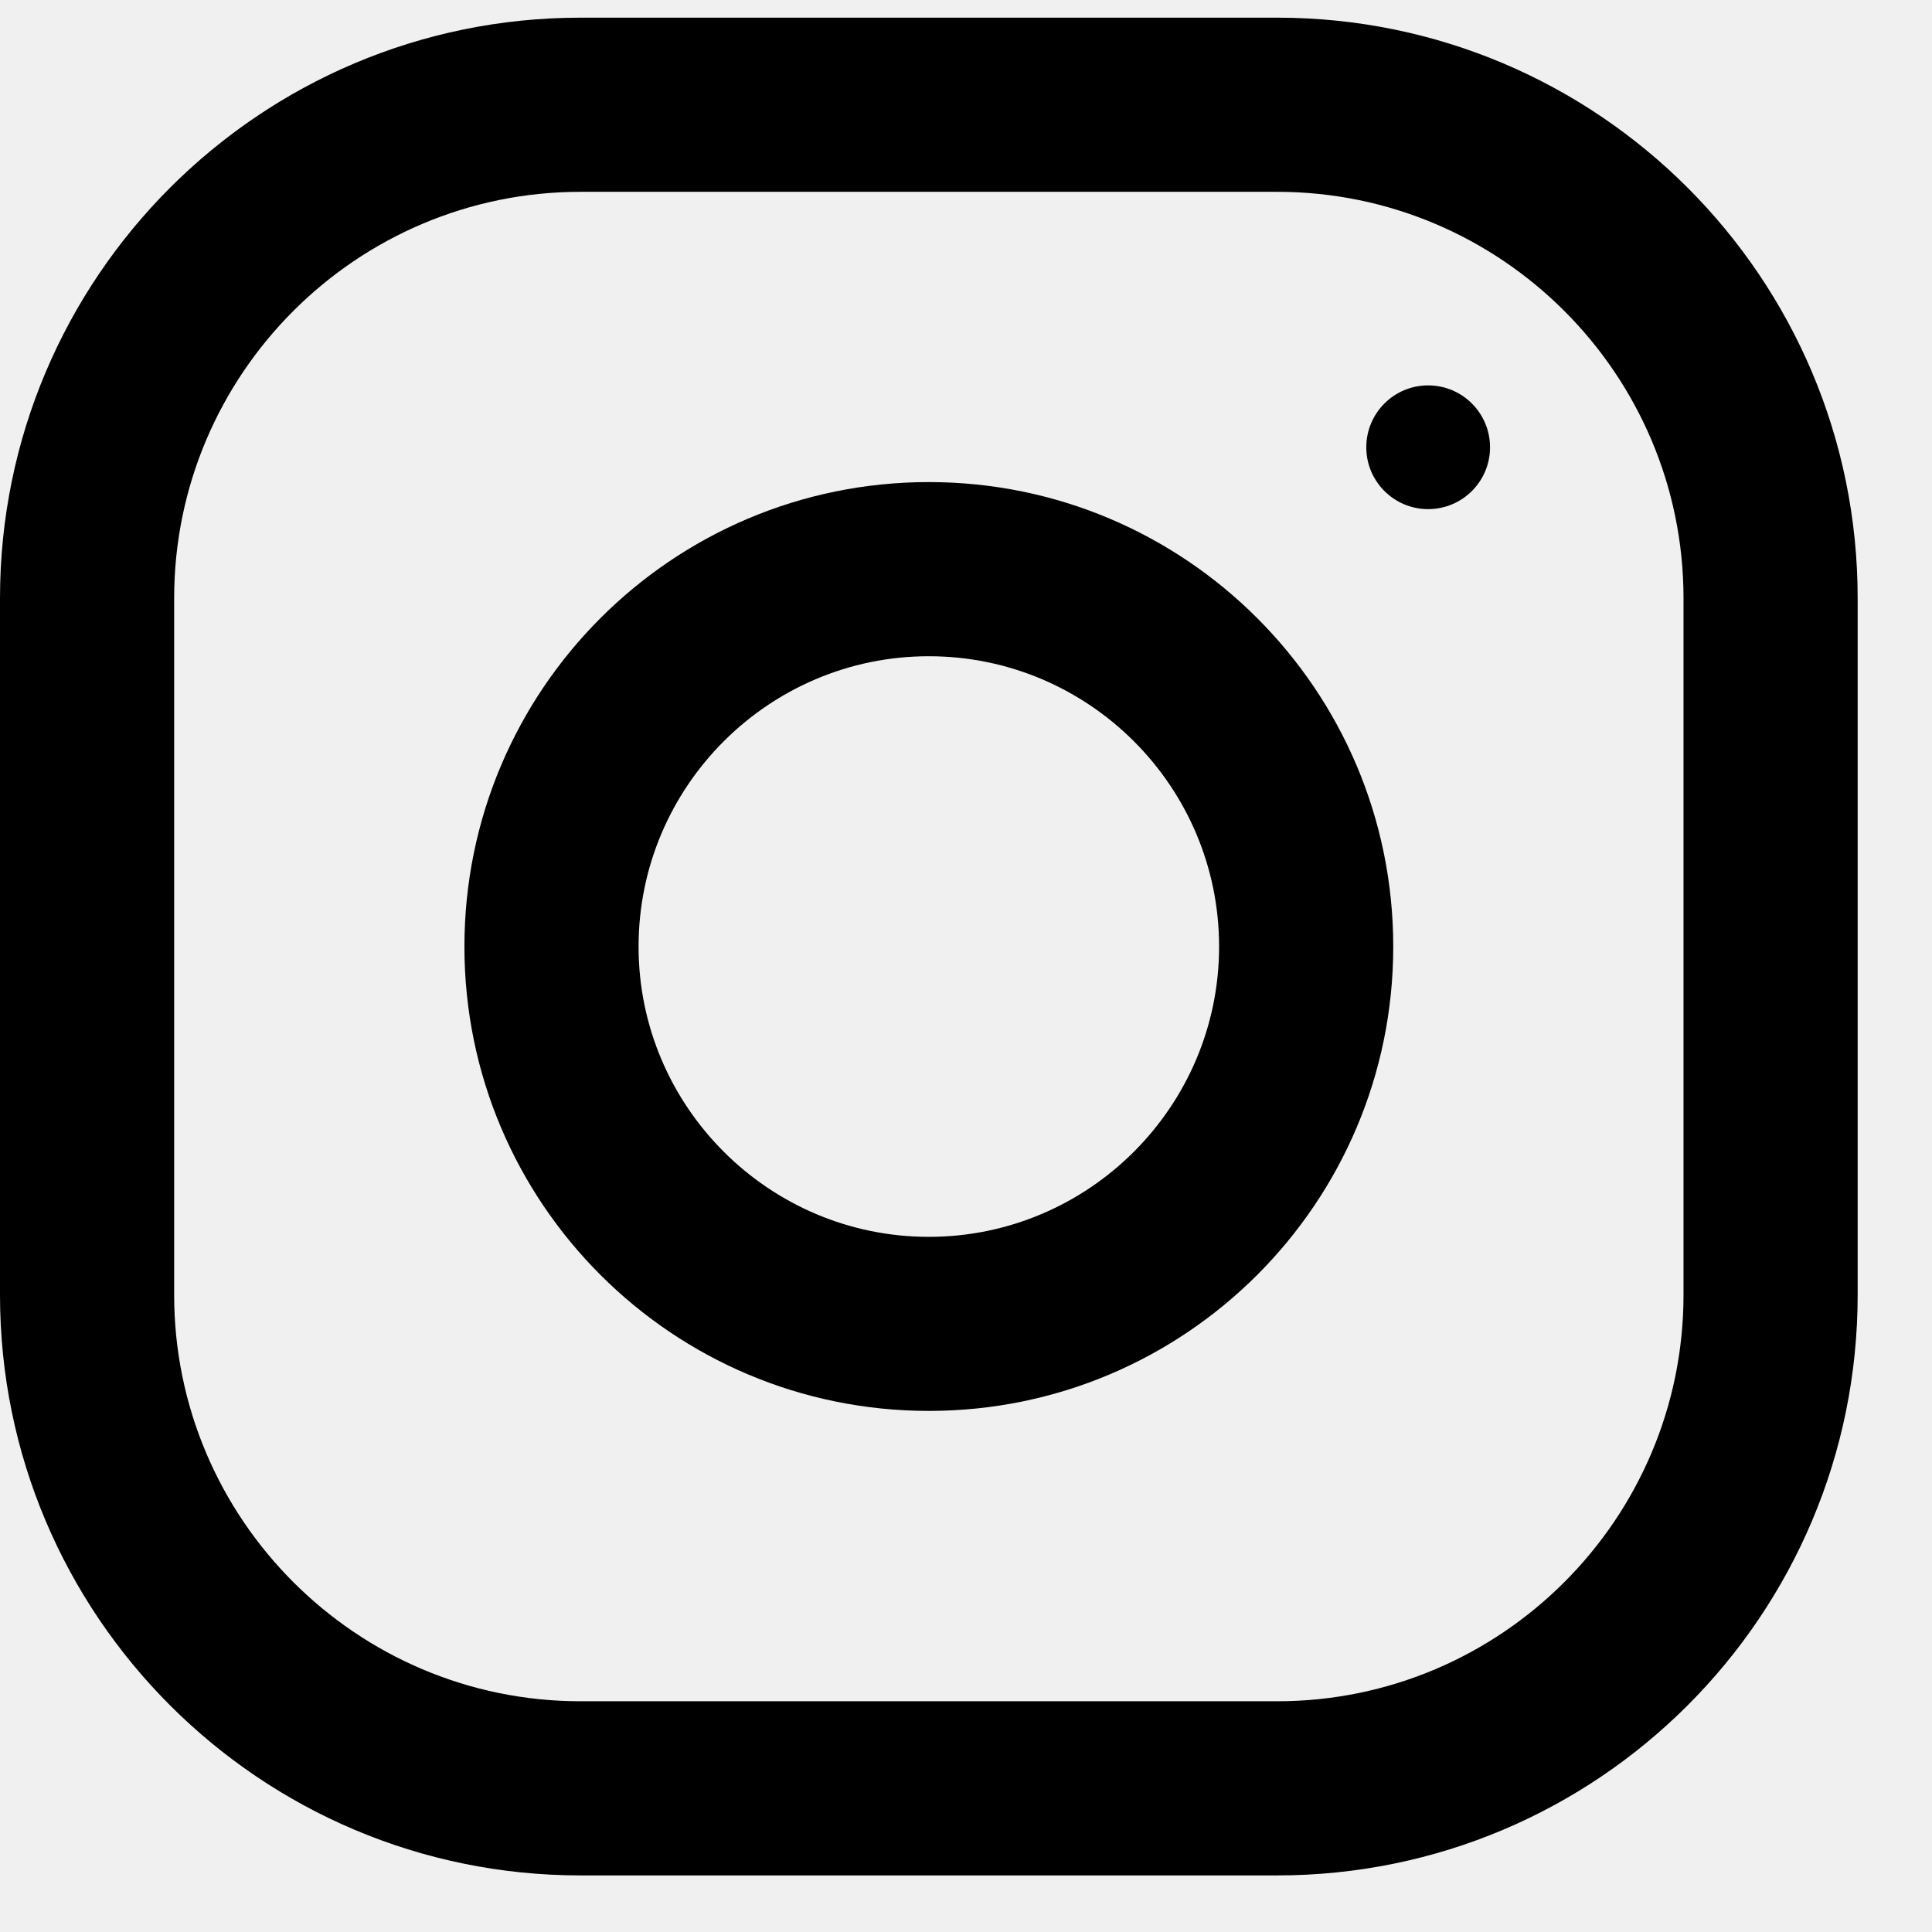
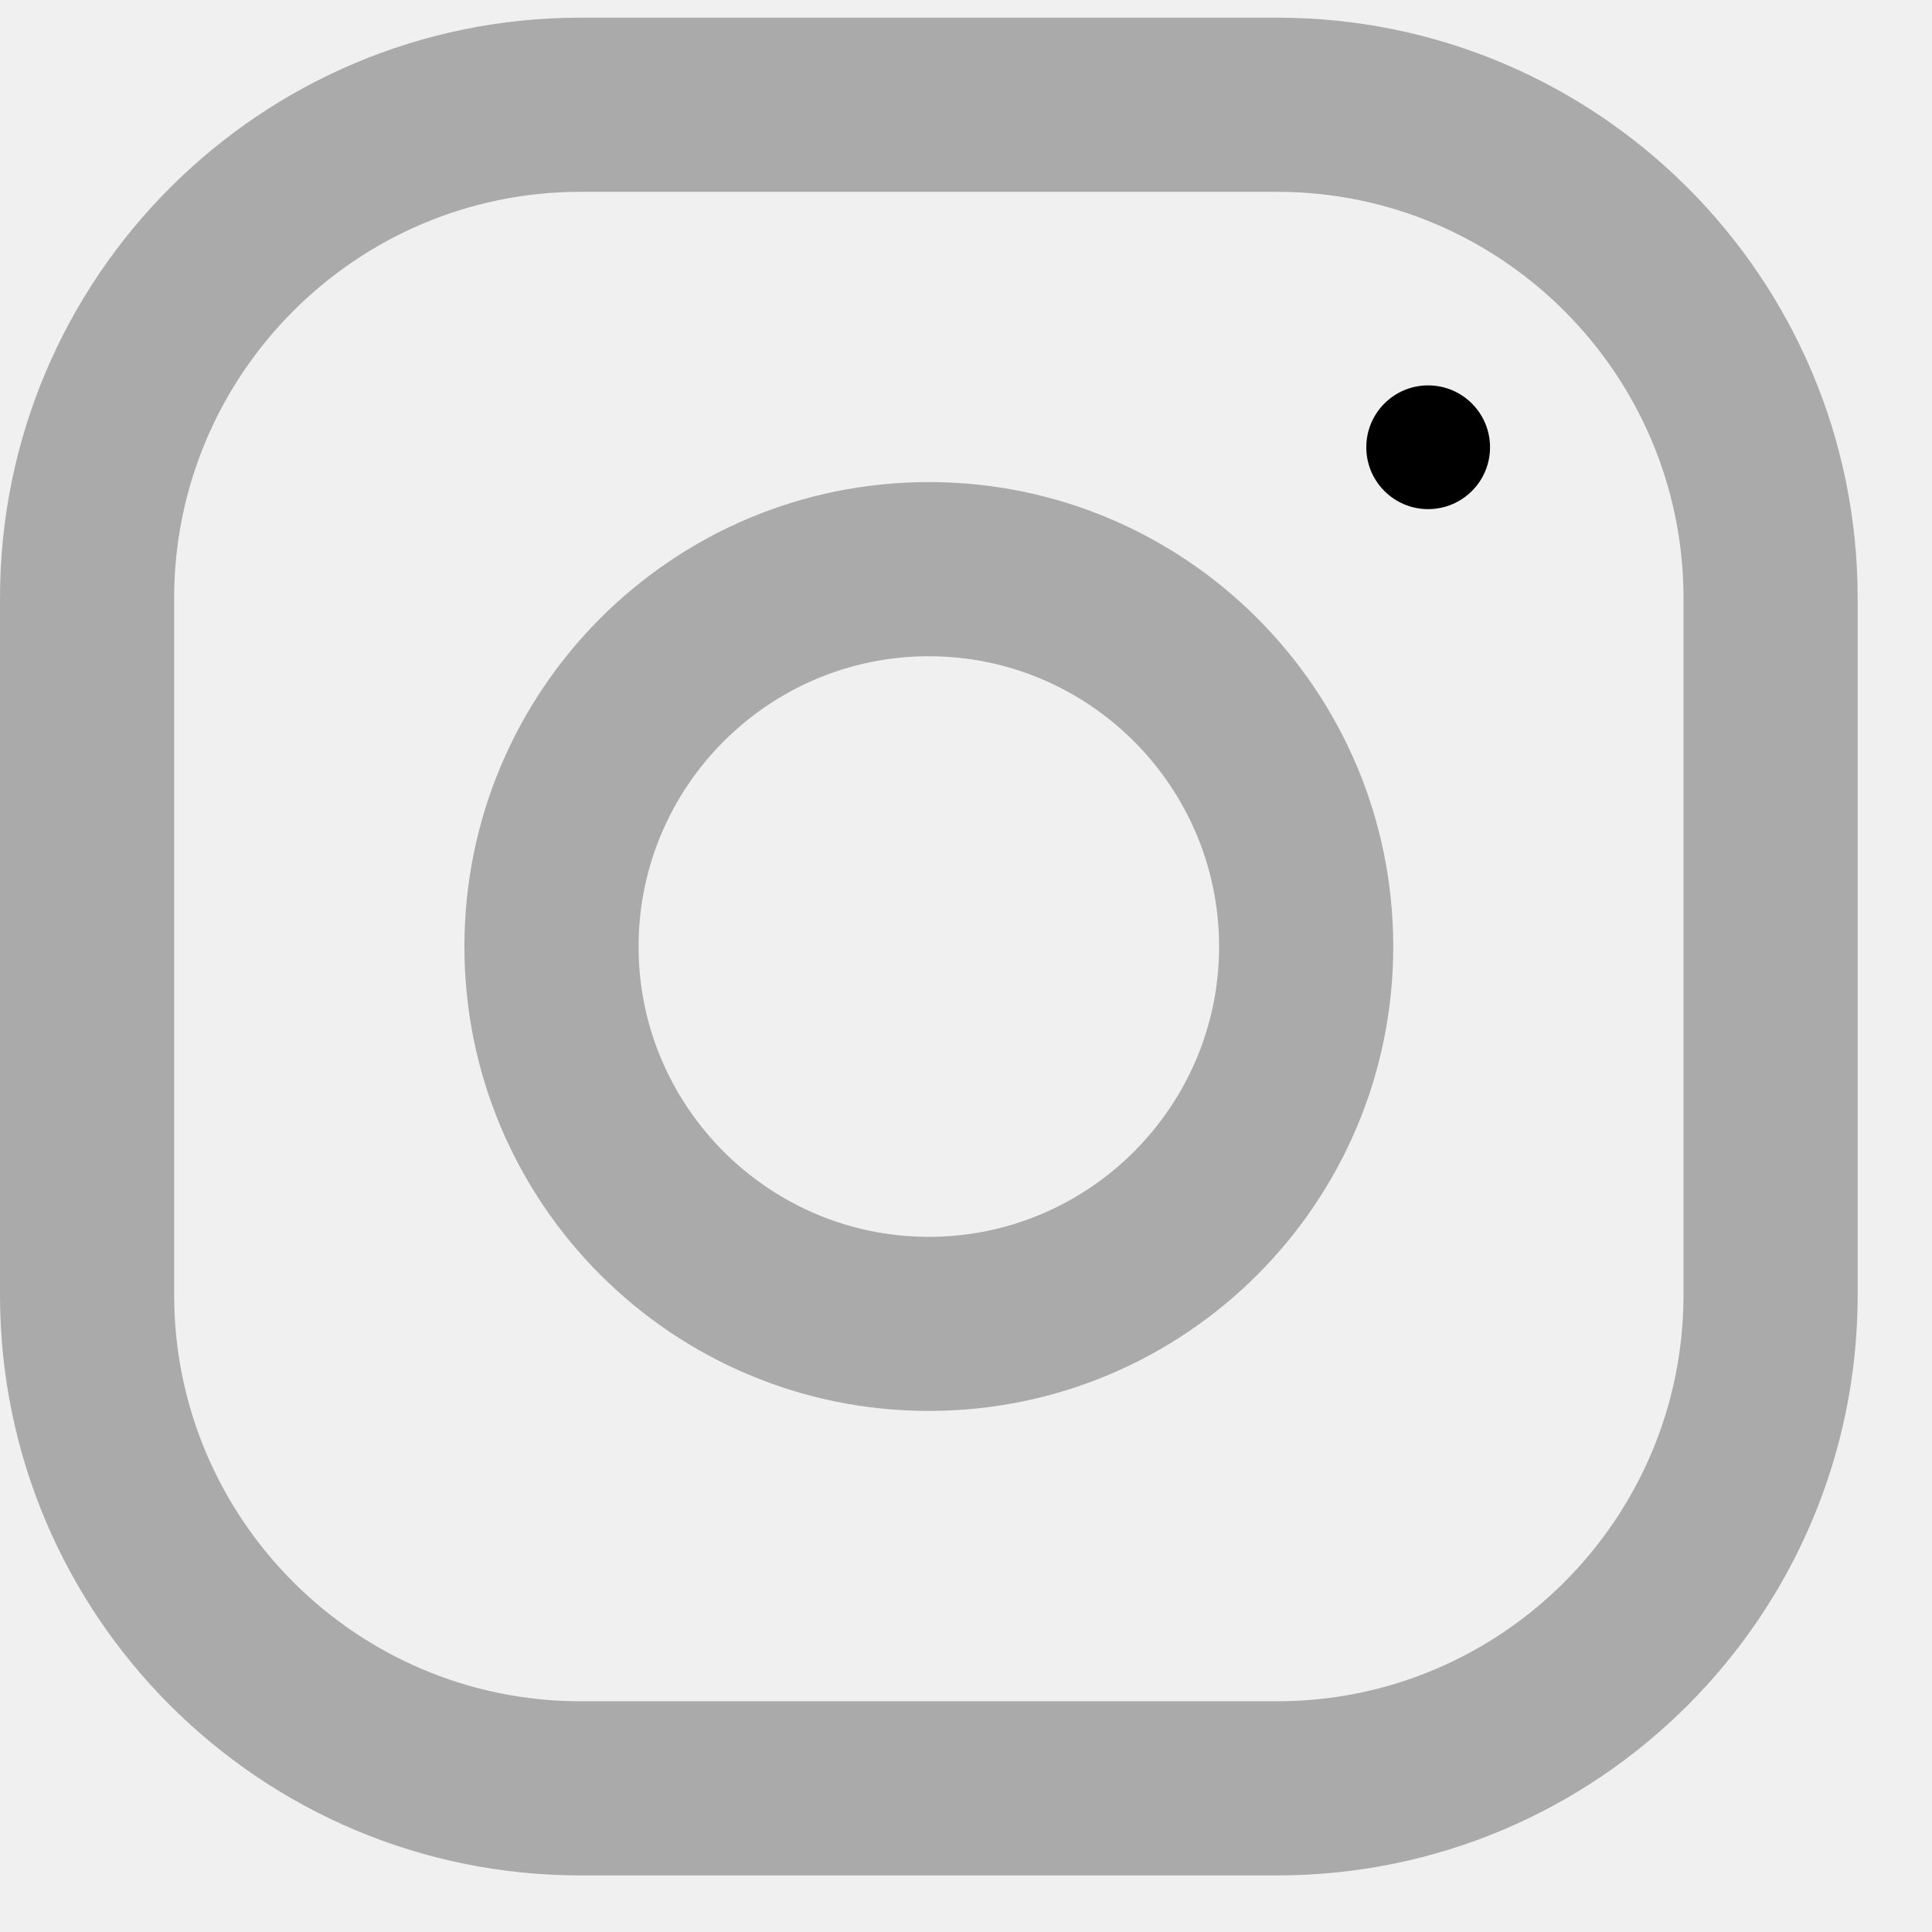
<svg xmlns="http://www.w3.org/2000/svg" width="21" height="21" viewBox="0 0 21 21" fill="none">
  <g clip-path="url(#clip0)">
-     <path d="M13.882 0.192H6.31C2.826 0.192 0 3.018 0 6.502V14.075C0 17.559 2.826 20.385 6.31 20.385H13.882C17.367 20.385 20.192 17.559 20.192 14.075V6.502C20.192 3.018 17.367 0.192 13.882 0.192ZM18.299 14.075C18.299 16.51 16.318 18.492 13.882 18.492H6.31C3.874 18.492 1.893 16.51 1.893 14.075V6.502C1.893 4.067 3.874 2.085 6.31 2.085H13.882C16.318 2.085 18.299 4.067 18.299 6.502V14.075Z" fill="black" />
-     <path d="M10.096 5.24C7.308 5.24 5.048 7.501 5.048 10.289C5.048 13.076 7.308 15.336 10.096 15.336C12.884 15.336 15.144 13.076 15.144 10.289C15.144 7.501 12.884 5.24 10.096 5.24ZM10.096 13.444C8.357 13.444 6.941 12.027 6.941 10.289C6.941 8.548 8.357 7.133 10.096 7.133C11.835 7.133 13.251 8.548 13.251 10.289C13.251 12.027 11.835 13.444 10.096 13.444Z" fill="black" />
+     <path d="M13.882 0.192H6.31C2.826 0.192 0 3.018 0 6.502V14.075C0 17.559 2.826 20.385 6.31 20.385H13.882C17.367 20.385 20.192 17.559 20.192 14.075V6.502C20.192 3.018 17.367 0.192 13.882 0.192ZM18.299 14.075C18.299 16.51 16.318 18.492 13.882 18.492H6.31C3.874 18.492 1.893 16.51 1.893 14.075V6.502C1.893 4.067 3.874 2.085 6.31 2.085H13.882C16.318 2.085 18.299 4.067 18.299 6.502V14.075Z" fill="#aaaaaa" />
+     <path d="M10.096 5.24C7.308 5.24 5.048 7.501 5.048 10.289C5.048 13.076 7.308 15.336 10.096 15.336C12.884 15.336 15.144 13.076 15.144 10.289C15.144 7.501 12.884 5.24 10.096 5.24ZM10.096 13.444C8.357 13.444 6.941 12.027 6.941 10.289C6.941 8.548 8.357 7.133 10.096 7.133C11.835 7.133 13.251 8.548 13.251 10.289C13.251 12.027 11.835 13.444 10.096 13.444Z" fill="#aaaaaa" />
    <path d="M15.523 5.534C15.895 5.534 16.196 5.233 16.196 4.862C16.196 4.49 15.895 4.189 15.523 4.189C15.152 4.189 14.851 4.49 14.851 4.862C14.851 5.233 15.152 5.534 15.523 5.534Z" fill="black" />
  </g>
  <defs>
    <clipPath id="clip0">
      <rect y="0.192" width="20.192" height="20.192" fill="white" />
    </clipPath>
  </defs>
</svg>
